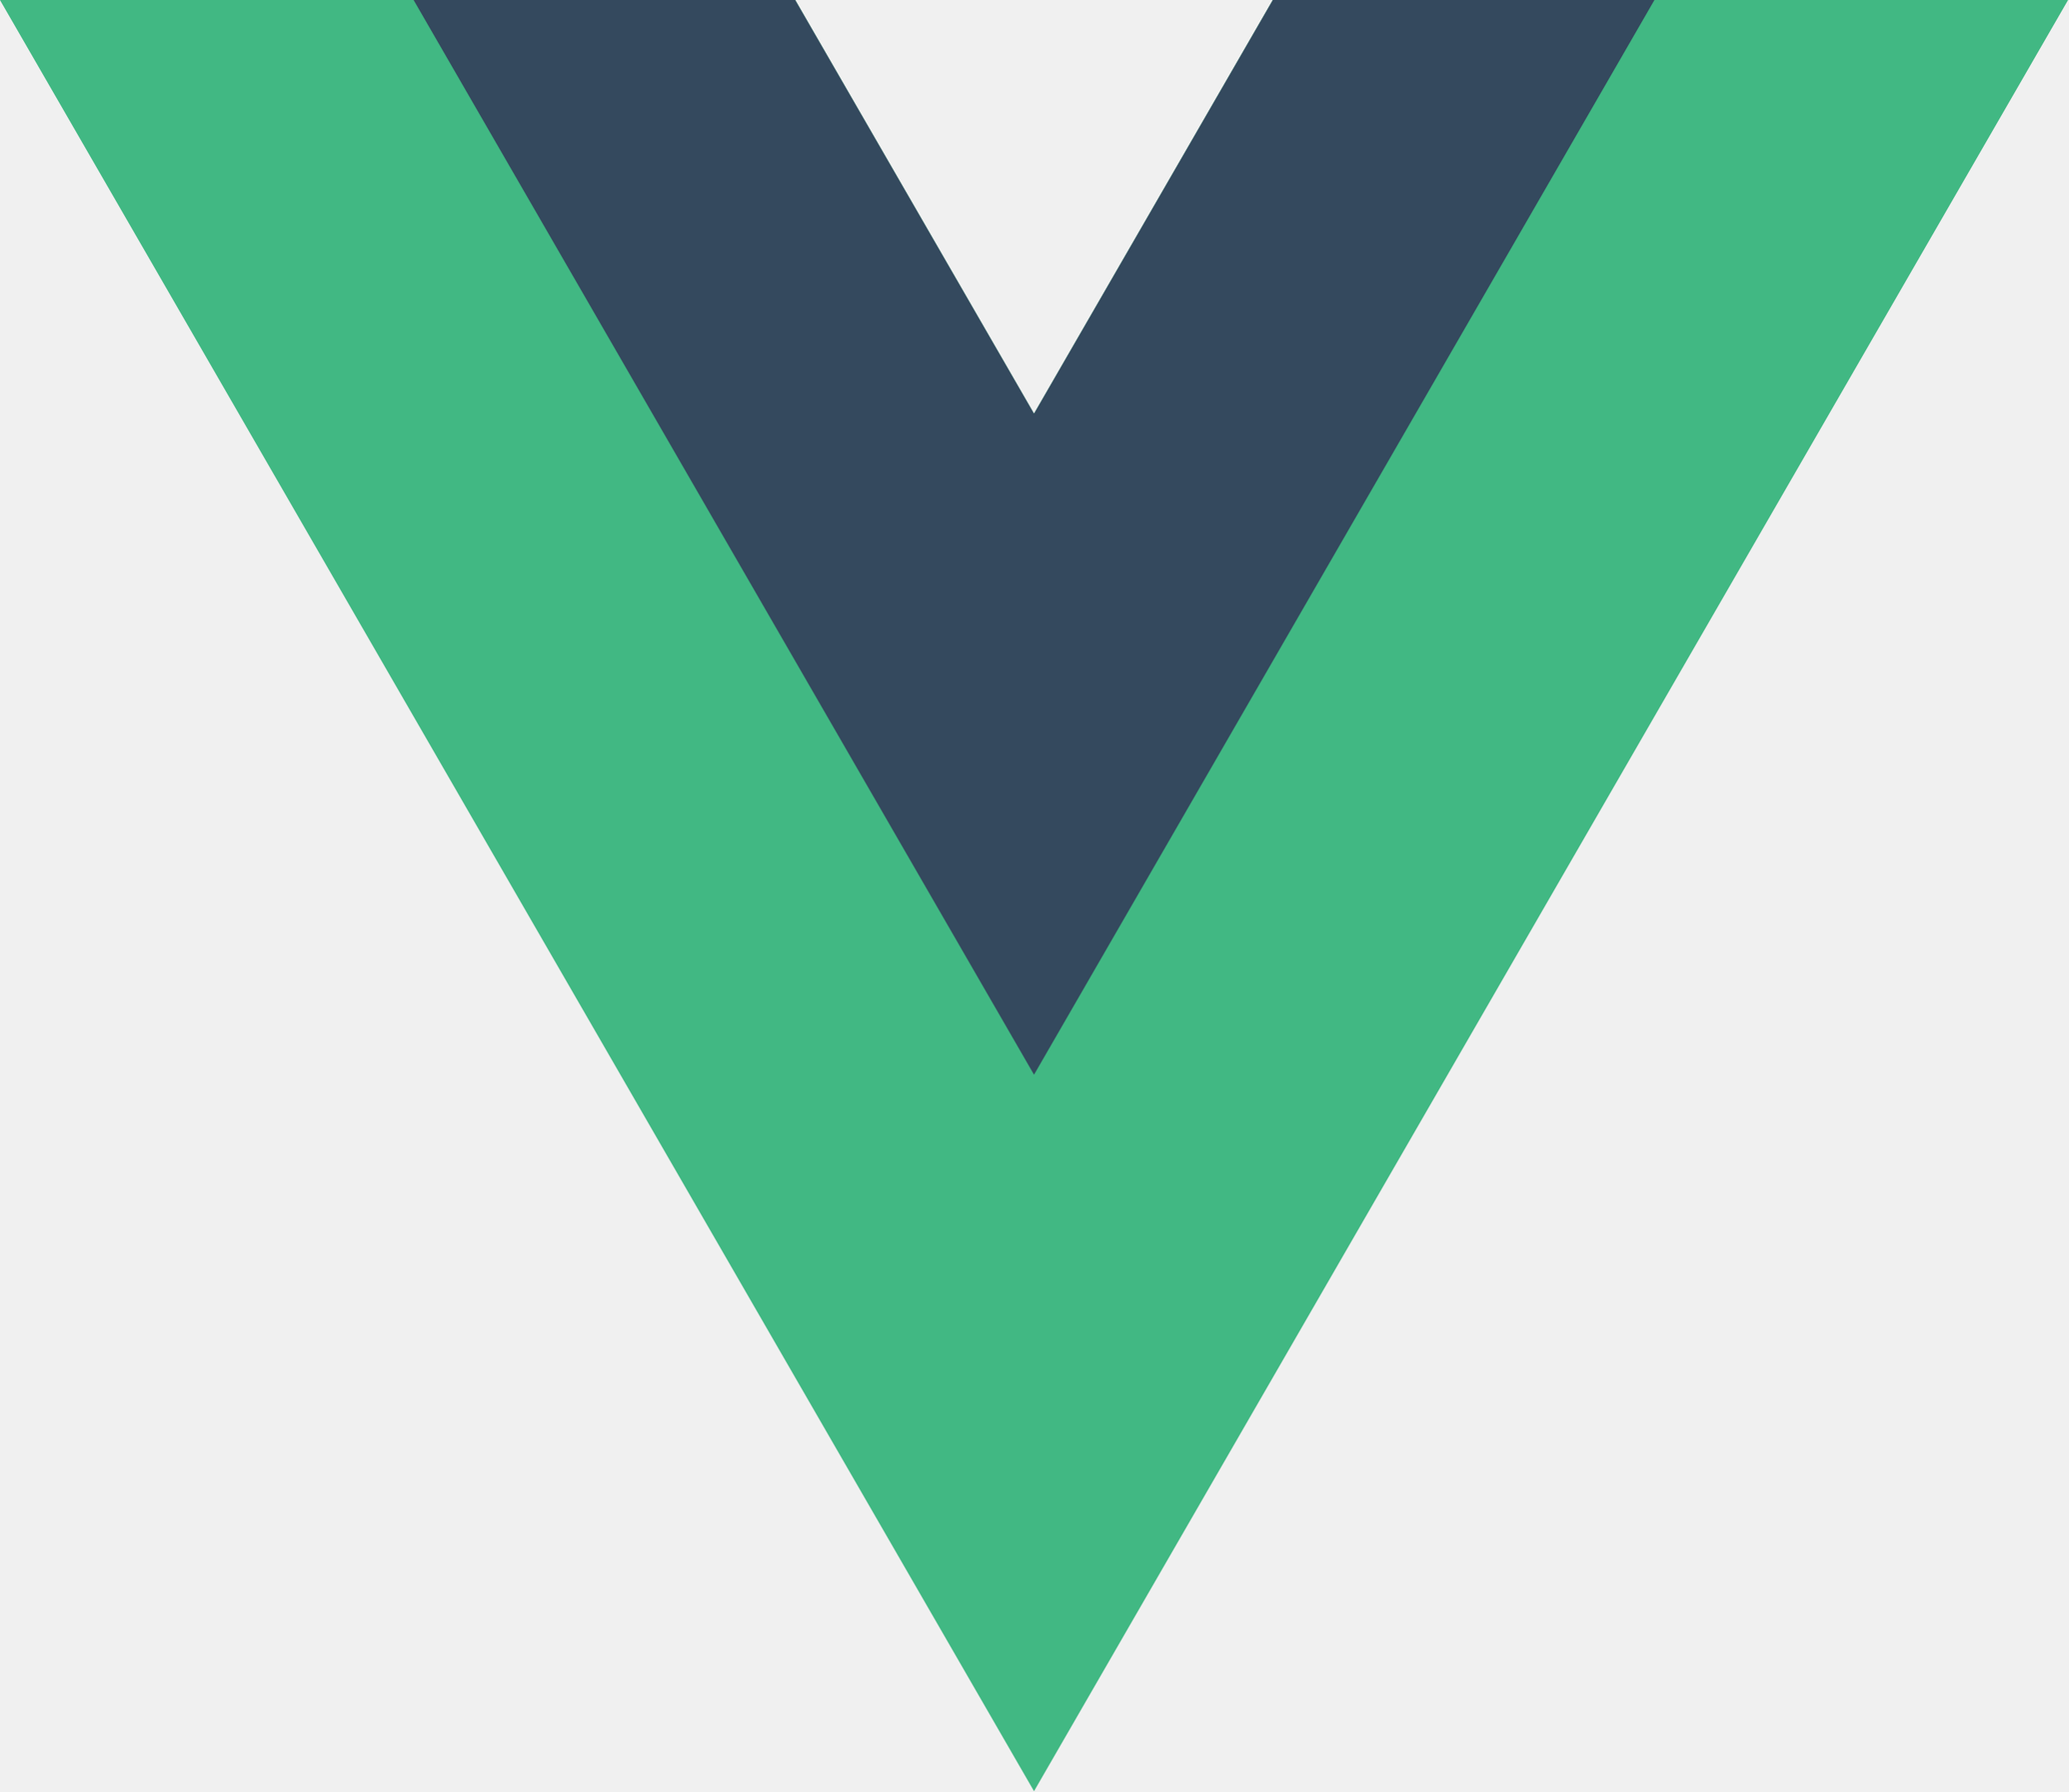
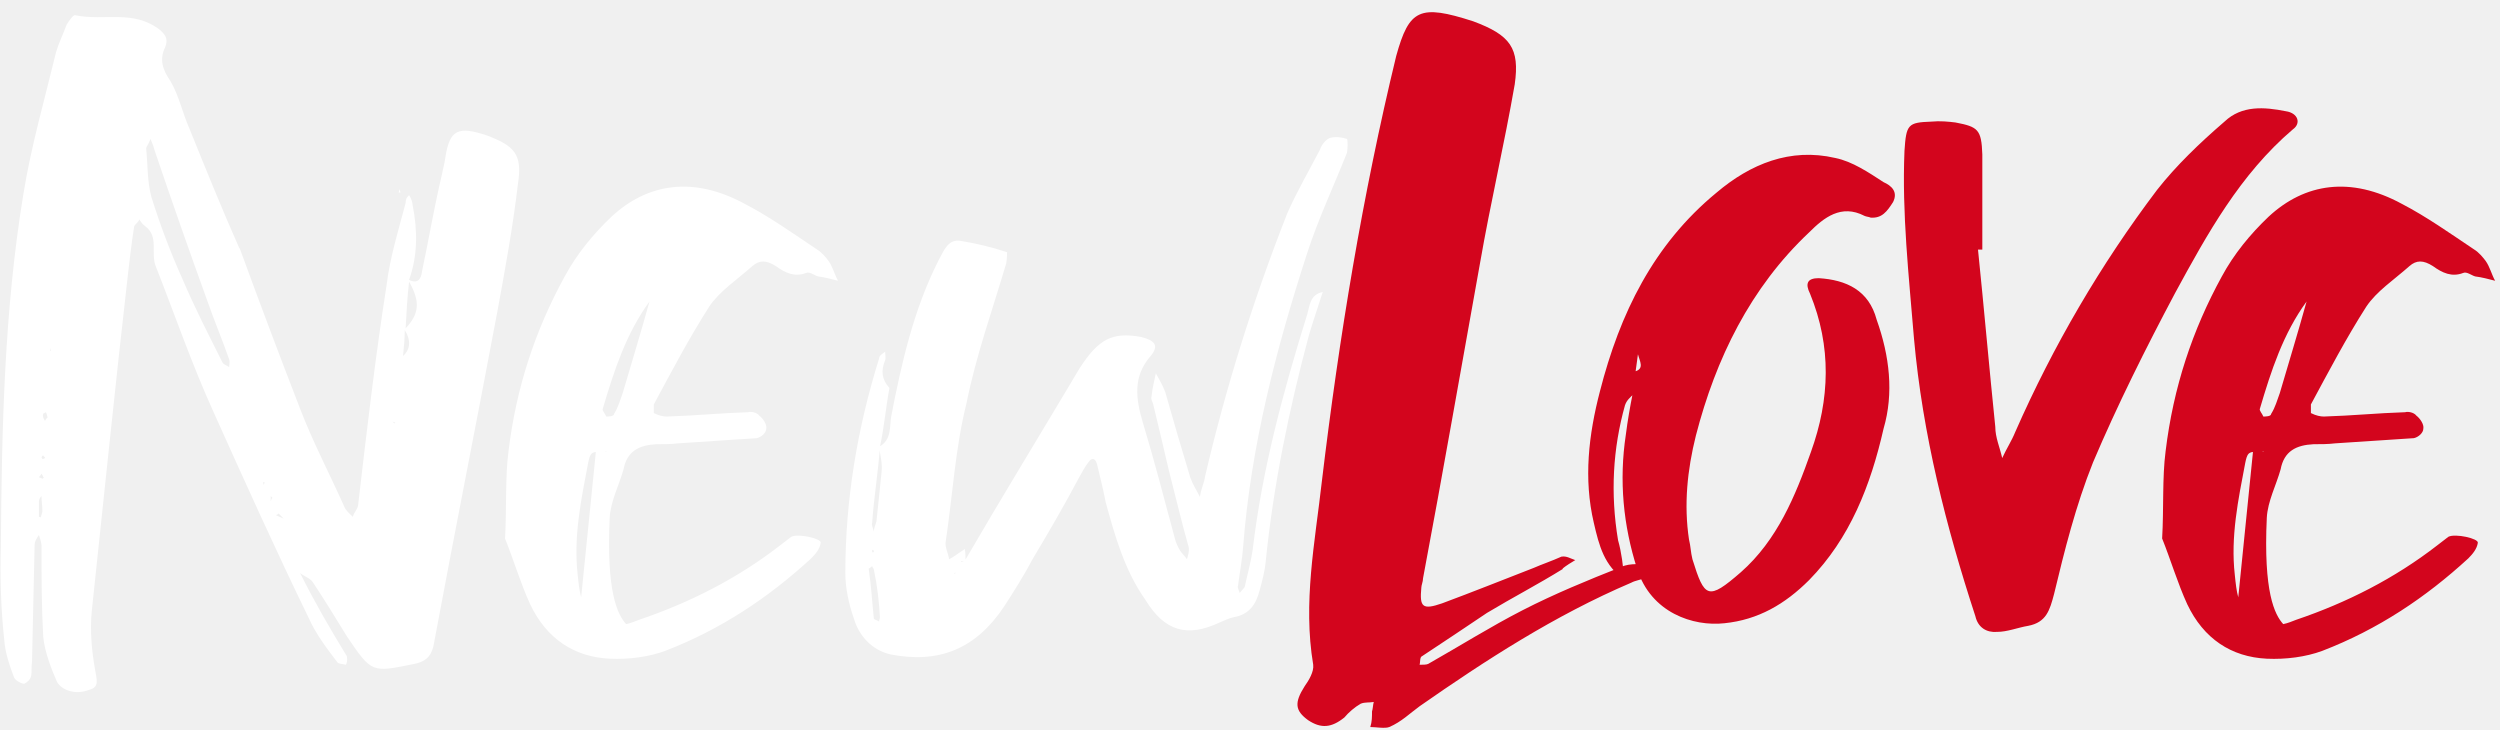
- <svg xmlns="http://www.w3.org/2000/svg" viewBox="0 0 261.76 226.69">
-   <path d="M161.096.001l-30.225 52.351L100.647.001H-.005l130.877 226.688L261.749.001z" fill="#41b883" />
-   <path d="M161.096.001l-30.225 52.351L100.647.001H52.346l78.526 136.01L209.398.001z" fill="#34495e" />
+ <svg xmlns="http://www.w3.org/2000/svg" width="185" height="54" viewBox="0 0 185 54" fill="none">
+   <path d="M36.032 10.024C38.08 10.792 38.656 11.432 38.336 13.544C37.952 16.808 37.376 19.944 36.8 23.08C35.264 31.272 33.664 39.272 32.128 47.528C32 48.36 31.68 48.936 30.656 49.128C27.52 49.768 27.52 49.832 25.664 47.08C24.832 45.736 24.064 44.456 23.168 43.112C22.976 42.792 22.528 42.664 22.208 42.408C23.296 44.584 24.448 46.568 25.664 48.552C25.728 48.872 25.664 49.064 25.6 49.192C25.344 49.128 25.024 49.128 24.96 49C24.128 47.912 23.36 46.888 22.848 45.736C20.416 40.744 18.112 35.624 15.808 30.504C14.208 26.984 12.928 23.272 11.52 19.688C11.136 18.728 11.776 17.512 10.752 16.744C10.56 16.616 10.432 16.424 10.304 16.232C10.24 16.488 9.92 16.616 9.92 16.808C9.728 18.024 9.6 19.176 9.472 20.264C8.512 28.648 7.68 36.904 6.784 45.288C6.656 46.696 6.784 48.168 7.04 49.576C7.168 50.344 7.36 50.856 6.592 51.048C5.632 51.432 4.608 51.112 4.224 50.472C3.776 49.448 3.328 48.296 3.2 47.144C3.072 44.904 3.072 42.6 3.072 40.36C3.072 40.168 2.944 39.784 2.88 39.592C2.752 39.784 2.56 40.04 2.56 40.36C2.496 43.24 2.432 46.12 2.368 49C2.304 49.384 2.368 49.704 2.304 50.024C2.24 50.28 2.048 50.472 1.792 50.6C1.6 50.6 1.088 50.344 1.024 50.088C0.704 49.256 0.384 48.296 0.32 47.4C0.064 45.096 0 42.728 0.064 40.424C0.128 31.656 0.32 22.952 1.728 14.376C2.304 10.792 3.328 7.272 4.16 3.816C4.352 3.176 4.672 2.536 4.928 1.832C5.12 1.512 5.44 1.064 5.568 1.128C7.744 1.576 9.856 0.68 11.84 2.216C12.352 2.664 12.416 2.984 12.224 3.496C11.776 4.392 12.032 5.16 12.608 5.992C13.248 7.08 13.504 8.36 14.016 9.512C15.232 12.52 16.448 15.528 17.728 18.408V18.536V18.344C19.2 22.376 20.672 26.28 22.208 30.248C23.168 32.744 24.384 35.048 25.472 37.48C25.6 37.8 25.856 37.992 26.112 38.248C26.176 37.928 26.432 37.736 26.496 37.416C27.136 31.912 27.776 26.408 28.608 21.096C28.864 18.984 29.504 17 30.016 15.016C30.016 14.696 30.144 14.568 30.272 14.44C30.4 14.632 30.528 14.952 30.528 15.144C30.912 17.064 30.912 18.92 30.272 20.712C30.912 21.032 31.168 20.648 31.232 20.072C31.744 17.64 32.128 15.336 32.704 12.904C32.768 12.52 32.896 12.136 32.96 11.624C33.28 9.576 33.92 9.32 36.032 10.024ZM3.136 37.8C3.136 37.416 3.072 37.096 3.072 36.712C3.008 36.776 2.88 36.904 2.88 37.16C2.88 37.48 2.88 37.864 2.88 38.248C2.944 38.248 3.008 38.248 3.008 38.312C3.072 38.056 3.136 37.928 3.136 37.8ZM3.136 35.432C3.136 35.432 3.328 35.304 3.2 35.304C3.2 35.24 3.136 35.176 3.072 35.048C3.008 35.176 2.944 35.24 2.88 35.304C2.944 35.368 3.072 35.368 3.136 35.432ZM3.328 33.832C3.328 33.832 3.2 33.768 3.2 33.704C3.136 33.704 3.136 33.768 3.072 33.832L3.136 33.96C3.2 33.96 3.328 33.96 3.328 33.832ZM3.328 31.144C3.392 31.016 3.456 30.952 3.52 30.888C3.456 30.696 3.456 30.568 3.392 30.504C3.328 30.568 3.2 30.568 3.2 30.632C3.136 30.76 3.2 30.952 3.328 31.144ZM3.712 25.96H3.776L3.712 25.768V25.96ZM16.96 27.176C16.96 26.984 17.024 26.792 16.96 26.6C16.448 25.128 15.872 23.784 15.36 22.312C14.016 18.6 12.736 14.952 11.456 11.176C11.392 10.92 11.328 10.728 11.136 10.28C11.008 10.664 10.816 10.856 10.816 10.984C10.944 12.2 10.88 13.352 11.2 14.568C11.84 16.616 12.608 18.664 13.504 20.648C14.4 22.76 15.424 24.744 16.448 26.792C16.512 26.984 16.832 27.048 16.96 27.176ZM19.52 35.88L19.584 35.688H19.456L19.52 35.88ZM20.032 37.096C20.096 36.904 20.096 36.904 20.16 36.84C20.096 36.776 20.096 36.776 20.032 36.712C20.032 36.776 20.032 36.904 20.032 37.096ZM20.992 38.76C20.992 38.632 20.992 38.504 20.992 38.376C20.864 38.248 20.736 38.12 20.608 37.992C20.608 38.056 20.416 38.12 20.416 38.12C20.672 38.248 20.864 38.312 20.992 38.376C20.992 38.504 20.992 38.632 20.992 38.76ZM29.184 31.336L29.248 31.272L29.056 31.208L29.184 31.336ZM28.928 29.288C29.056 28.904 29.248 28.52 29.44 28.008C29.44 28.008 29.44 28.008 29.44 27.944C29.44 28.008 29.44 28.008 29.44 28.008C29.248 28.52 29.056 28.904 28.928 29.288C28.992 29.48 29.056 29.8 29.056 29.992C29.056 29.8 28.992 29.48 28.928 29.288ZM29.824 26.344C30.4 25.832 30.4 25.128 29.952 24.424C29.952 25.064 29.888 25.704 29.824 26.344ZM30.016 24.296C31.04 23.208 31.104 22.312 30.272 20.84C30.144 21.928 30.08 23.08 30.016 24.296ZM29.504 14.248L29.568 13.992L29.632 14.248H29.504ZM61.309 19.304C61.63 19.752 61.758 20.328 62.014 20.776C61.502 20.648 61.053 20.52 60.541 20.456C60.285 20.392 59.901 20.072 59.645 20.2C58.813 20.52 58.109 20.2 57.406 19.688C56.702 19.24 56.19 19.24 55.678 19.688C54.526 20.712 53.245 21.544 52.477 22.696C51.005 25 49.725 27.432 48.382 29.928V30.568C48.766 30.76 49.086 30.824 49.342 30.824C51.453 30.76 53.309 30.568 55.358 30.504C55.55 30.44 55.998 30.504 56.19 30.76C56.446 30.952 56.766 31.4 56.702 31.72C56.702 32.04 56.318 32.36 55.998 32.424L50.173 32.808C49.661 32.872 49.086 32.872 48.574 32.872C47.294 32.936 46.398 33.384 46.142 34.728C45.822 35.88 45.181 37.096 45.117 38.312C44.861 43.816 45.694 45.48 46.334 46.184C46.654 46.12 46.974 45.992 47.294 45.864C51.069 44.584 54.59 42.792 57.725 40.36L58.557 39.72C59.069 39.464 60.797 39.848 60.733 40.168C60.669 40.616 60.349 41 60.029 41.32C56.894 44.2 53.373 46.568 49.214 48.168C47.998 48.616 46.526 48.808 45.117 48.744C42.493 48.616 40.446 47.272 39.23 44.712C38.526 43.176 38.014 41.448 37.373 39.848C37.502 37.608 37.373 35.368 37.63 33.384C38.206 28.648 39.614 24.424 41.789 20.456C42.685 18.792 43.901 17.32 45.245 16.04C47.934 13.544 51.325 13.032 55.102 15.08C56.958 16.04 58.749 17.32 60.477 18.472C60.797 18.664 61.117 19.048 61.309 19.304ZM46.078 29.096C46.718 26.92 47.422 24.616 48.062 22.312C46.334 24.68 45.438 27.432 44.605 30.248C44.541 30.376 44.797 30.632 44.861 30.824C44.989 30.824 45.438 30.824 45.438 30.632C45.758 30.12 45.886 29.608 46.078 29.096ZM42.749 42.536C42.813 43.176 42.877 43.752 43.005 44.2L44.093 33.448C43.965 33.448 43.837 33.512 43.773 33.576C43.645 33.704 43.581 33.96 43.517 34.28C43.005 36.968 42.429 39.72 42.749 42.536ZM46.91 46.632H46.846H46.91ZM44.861 33.384H44.797C44.861 33.448 44.861 33.448 44.861 33.384ZM65.051 33.064C66.011 32.552 65.819 31.528 65.947 30.824C66.715 26.856 67.611 22.888 69.467 19.24C69.851 18.536 70.171 17.64 71.131 17.832C72.283 18.024 73.371 18.28 74.523 18.664C74.523 18.664 74.523 19.176 74.459 19.496C73.435 22.952 72.219 26.344 71.515 29.864C70.683 33.192 70.491 36.712 69.979 40.104C69.915 40.488 70.171 40.936 70.235 41.384C70.619 41.192 71.003 40.872 71.323 40.68L71.387 40.616C71.451 40.872 71.451 41.256 71.451 41.576C71.323 41.576 71.195 41.512 71.131 41.512V41.576C71.259 41.576 71.323 41.576 71.387 41.512C74.139 36.776 77.083 31.976 79.899 27.24C81.307 25.064 82.331 24.552 84.443 24.936C85.467 25.192 85.787 25.576 85.147 26.344C83.803 27.88 84.059 29.544 84.571 31.272C85.403 34.024 86.171 36.968 86.939 39.848C87.003 40.104 87.131 40.424 87.323 40.744C87.451 40.936 87.707 41.192 87.835 41.384C87.899 41.128 88.027 40.808 87.963 40.488C87.451 38.696 87.003 36.776 86.491 34.792C86.107 33.128 85.723 31.528 85.339 29.928C85.275 29.672 85.147 29.544 85.211 29.352C85.275 28.712 85.403 28.264 85.531 27.624C85.787 28.072 86.043 28.52 86.235 29.032C86.811 31.08 87.451 33.256 88.091 35.368C88.283 35.88 88.539 36.264 88.795 36.776C88.859 36.2 89.115 35.752 89.179 35.24C90.715 28.648 92.763 22.12 95.259 15.784C95.963 14.184 96.859 12.648 97.691 11.048C97.755 10.792 98.075 10.344 98.395 10.216C98.779 10.088 99.291 10.152 99.675 10.28C99.739 10.344 99.739 10.984 99.675 11.304C98.715 13.736 97.563 16.168 96.731 18.728C94.427 25.832 92.571 33 91.995 40.424C91.931 41.384 91.739 42.344 91.611 43.368C91.547 43.432 91.675 43.688 91.739 43.88C91.867 43.688 92.123 43.496 92.123 43.368C92.315 42.472 92.571 41.576 92.699 40.68C93.403 34.728 94.939 29.032 96.731 23.272C96.923 22.632 96.923 21.8 97.883 21.608C97.563 22.632 97.179 23.72 96.859 24.808C95.387 30.312 94.235 35.88 93.659 41.576C93.595 42.28 93.403 42.984 93.211 43.688C92.955 44.712 92.443 45.48 91.291 45.672C90.971 45.736 90.587 45.928 90.267 46.056C87.835 47.208 86.171 46.696 84.763 44.392C83.227 42.216 82.523 39.72 81.819 37.16C81.627 36.136 81.371 35.176 81.179 34.344C81.051 33.896 80.795 33.832 80.539 34.216C80.283 34.536 80.091 34.92 79.835 35.368C78.747 37.416 77.595 39.4 76.443 41.32C75.803 42.536 75.035 43.752 74.331 44.84C72.219 48.04 69.467 49.128 65.883 48.424C64.539 48.104 63.579 47.08 63.195 45.8C62.811 44.712 62.555 43.496 62.555 42.408C62.555 36.968 63.451 31.656 65.051 26.536C65.051 26.28 65.371 26.152 65.499 26.024C65.499 26.152 65.563 26.536 65.499 26.664C65.179 27.432 65.243 28.072 65.819 28.712C65.563 30.056 65.435 31.592 65.115 33.064C64.987 34.92 64.667 36.84 64.539 38.696C64.475 38.824 64.603 39.08 64.667 39.336C64.667 39.08 64.795 38.824 64.859 38.568C64.987 37.416 65.115 36.072 65.243 34.856C65.307 34.28 65.115 33.576 65.051 33.064ZM64.539 41.896C64.475 41.96 64.283 42.088 64.283 42.088C64.475 43.368 64.539 44.584 64.667 45.8C64.731 45.864 64.987 45.928 65.051 45.992C65.051 45.864 65.115 45.8 65.115 45.672C65.051 44.52 64.923 43.368 64.667 42.152C64.667 42.088 64.539 41.96 64.539 41.896ZM64.667 40.744L64.539 40.68C64.539 40.744 64.539 40.808 64.539 40.808C64.539 40.872 64.539 40.872 64.603 40.872C64.667 40.872 64.667 40.808 64.667 40.744ZM70.683 42.472V42.344L70.619 42.472H70.683Z" fill="white" />
+   <path d="M119.961 41.96C120.601 41.64 121.561 41.768 122.329 41.768C122.457 42.92 121.305 42.792 120.729 43.112C115.033 45.544 109.913 48.872 105.049 52.264C104.345 52.776 103.705 53.416 102.809 53.8C102.489 53.928 101.785 53.8 101.401 53.8C101.529 53.416 101.529 53.032 101.529 52.648C101.593 52.456 101.593 52.2 101.657 51.944C101.337 52.008 101.017 51.944 100.697 52.072C100.249 52.328 99.801 52.712 99.481 53.096C98.521 53.864 97.753 53.928 96.793 53.288C95.833 52.584 95.769 52.008 96.537 50.792C96.857 50.344 97.241 49.704 97.177 49.192C96.409 44.584 97.305 40.168 97.817 35.624C99.097 24.936 100.825 14.44 103.321 4.136C104.281 0.68 105.049 0.296 109.017 1.576C111.769 2.6 112.473 3.56 112.089 6.248C111.321 10.664 110.297 15.016 109.529 19.432C108.121 27.24 106.777 34.984 105.305 42.792C105.305 43.048 105.177 43.304 105.177 43.496C105.049 44.904 105.241 45.16 106.713 44.648C108.953 43.816 111.193 42.92 113.497 42.024C114.073 41.768 114.841 41.512 115.545 41.192C115.929 41.128 116.185 41.32 116.569 41.448C116.249 41.64 115.929 41.832 115.609 42.088H115.673C113.817 43.24 111.961 44.2 110.041 45.352C108.441 46.44 106.777 47.528 105.241 48.552C105.049 48.616 105.113 49 105.049 49.192C105.305 49.192 105.561 49.192 105.689 49.128C108.057 47.784 110.297 46.376 112.665 45.16C115.033 43.944 117.529 42.92 119.961 41.96ZM120.888 29.16C120.632 29.416 120.376 29.608 120.248 29.992C119.352 33.192 119.16 36.52 119.736 39.976C119.992 40.872 120.12 41.896 120.184 42.856L120.248 42.92C118.712 41.896 118.328 40.36 117.944 38.696C117.175 35.432 117.559 32.168 118.392 28.968C119.864 23.208 122.36 18.088 127.032 14.248C129.528 12.136 132.472 10.92 135.8 11.688C137.08 11.944 138.296 12.776 139.384 13.48C139.96 13.736 140.472 14.184 140.088 14.952C139.64 15.656 139.256 16.168 138.424 16.104C138.296 16.04 138.104 16.04 137.976 15.976C136.248 15.08 134.968 16.104 133.88 17.192C129.528 21.288 126.968 26.536 125.496 32.232C124.856 34.792 124.6 37.352 124.984 39.912C125.112 40.424 125.112 40.872 125.24 41.384C126.135 44.264 126.392 44.456 128.824 42.344C131.512 39.976 132.856 36.712 134.008 33.448C135.416 29.544 135.544 25.64 133.944 21.736C133.56 20.968 133.752 20.584 134.583 20.584C136.632 20.712 138.296 21.48 138.872 23.656C139.832 26.344 140.152 29.096 139.384 31.72C138.424 35.944 136.888 39.848 133.88 42.92C132.088 44.712 130.104 45.864 127.608 46.12C125.304 46.376 122.168 45.352 121.144 42.088C120.12 38.888 119.799 35.56 120.312 32.168C120.44 31.144 120.632 30.056 120.824 29.096C120.888 28.584 120.888 28.072 120.952 27.496C121.72 27.304 121.336 26.728 121.208 26.216C121.272 26.152 121.336 26.024 121.4 25.832C121.464 25.96 121.592 26.088 121.656 26.152C121.464 26.152 121.336 26.152 121.208 26.216C121.144 26.664 121.08 27.176 121.016 27.624C120.952 28.136 120.888 28.648 120.888 29.16ZM146.372 18.472C146.82 22.824 147.204 27.24 147.652 31.592C147.652 32.36 147.972 33.064 148.164 33.896C148.484 33.192 148.868 32.616 149.124 31.976C151.94 25.576 155.46 19.56 159.62 14.056C161.028 12.264 162.756 10.6 164.612 9C165.892 7.784 167.556 7.912 169.156 8.232C170.052 8.36 170.308 9.128 169.668 9.576C165.764 12.904 163.332 17.32 160.964 21.672C158.788 25.768 156.676 29.992 154.884 34.216C153.604 37.416 152.772 40.744 152.004 43.944C151.684 45.16 151.428 46.056 150.084 46.312C149.316 46.44 148.548 46.76 147.78 46.76C147.012 46.824 146.372 46.44 146.18 45.608C144.004 38.952 142.276 32.168 141.636 25.064C141.252 20.392 140.739 15.784 140.931 11.176C141.059 9.192 141.188 9.064 142.916 9C143.556 8.936 144.196 9 144.708 9.064C146.372 9.384 146.628 9.576 146.692 11.432C146.692 13.736 146.692 16.104 146.692 18.472C146.564 18.472 146.5 18.472 146.372 18.472ZM183.935 19.304C184.255 19.752 184.383 20.328 184.639 20.776C184.127 20.648 183.679 20.52 183.167 20.456C182.911 20.392 182.527 20.072 182.271 20.2C181.439 20.52 180.735 20.2 180.031 19.688C179.327 19.24 178.815 19.24 178.303 19.688C177.151 20.712 175.871 21.544 175.103 22.696C173.631 25 172.351 27.432 171.007 29.928V30.568C171.391 30.76 171.711 30.824 171.967 30.824C174.079 30.76 175.935 30.568 177.983 30.504C178.175 30.44 178.623 30.504 178.815 30.76C179.071 30.952 179.391 31.4 179.327 31.72C179.327 32.04 178.943 32.36 178.623 32.424L172.799 32.808C172.287 32.872 171.711 32.872 171.199 32.872C169.919 32.936 169.023 33.384 168.767 34.728C168.447 35.88 167.807 37.096 167.743 38.312C167.487 43.816 168.319 45.48 168.959 46.184C169.279 46.12 169.599 45.992 169.919 45.864C173.695 44.584 177.215 42.792 180.351 40.36L181.183 39.72C181.695 39.464 183.423 39.848 183.359 40.168C183.295 40.616 182.975 41 182.655 41.32C179.519 44.2 175.999 46.568 171.839 48.168C170.623 48.616 169.151 48.808 167.743 48.744C165.119 48.616 163.071 47.272 161.855 44.712C161.151 43.176 160.639 41.448 159.998 39.848C160.127 37.608 159.998 35.368 160.255 33.384C160.831 28.648 162.239 24.424 164.415 20.456C165.311 18.792 166.527 17.32 167.871 16.04C170.559 13.544 173.951 13.032 177.727 15.08C179.583 16.04 181.375 17.32 183.103 18.472C183.423 18.664 183.743 19.048 183.935 19.304ZM168.703 29.096C169.343 26.92 170.047 24.616 170.687 22.312C168.959 24.68 168.062 27.432 167.231 30.248C167.167 30.376 167.423 30.632 167.487 30.824C167.615 30.824 168.062 30.824 168.062 30.632C168.383 30.12 168.51 29.608 168.703 29.096ZM165.375 42.536C165.439 43.176 165.503 43.752 165.631 44.2L166.719 33.448C166.591 33.448 166.463 33.512 166.399 33.576C166.271 33.704 166.207 33.96 166.143 34.28C165.631 36.968 165.055 39.72 165.375 42.536ZM169.535 46.632H169.47H169.535ZM167.487 33.384H167.423C167.487 33.448 167.487 33.448 167.487 33.384Z" fill="#D3051D" />
</svg>
